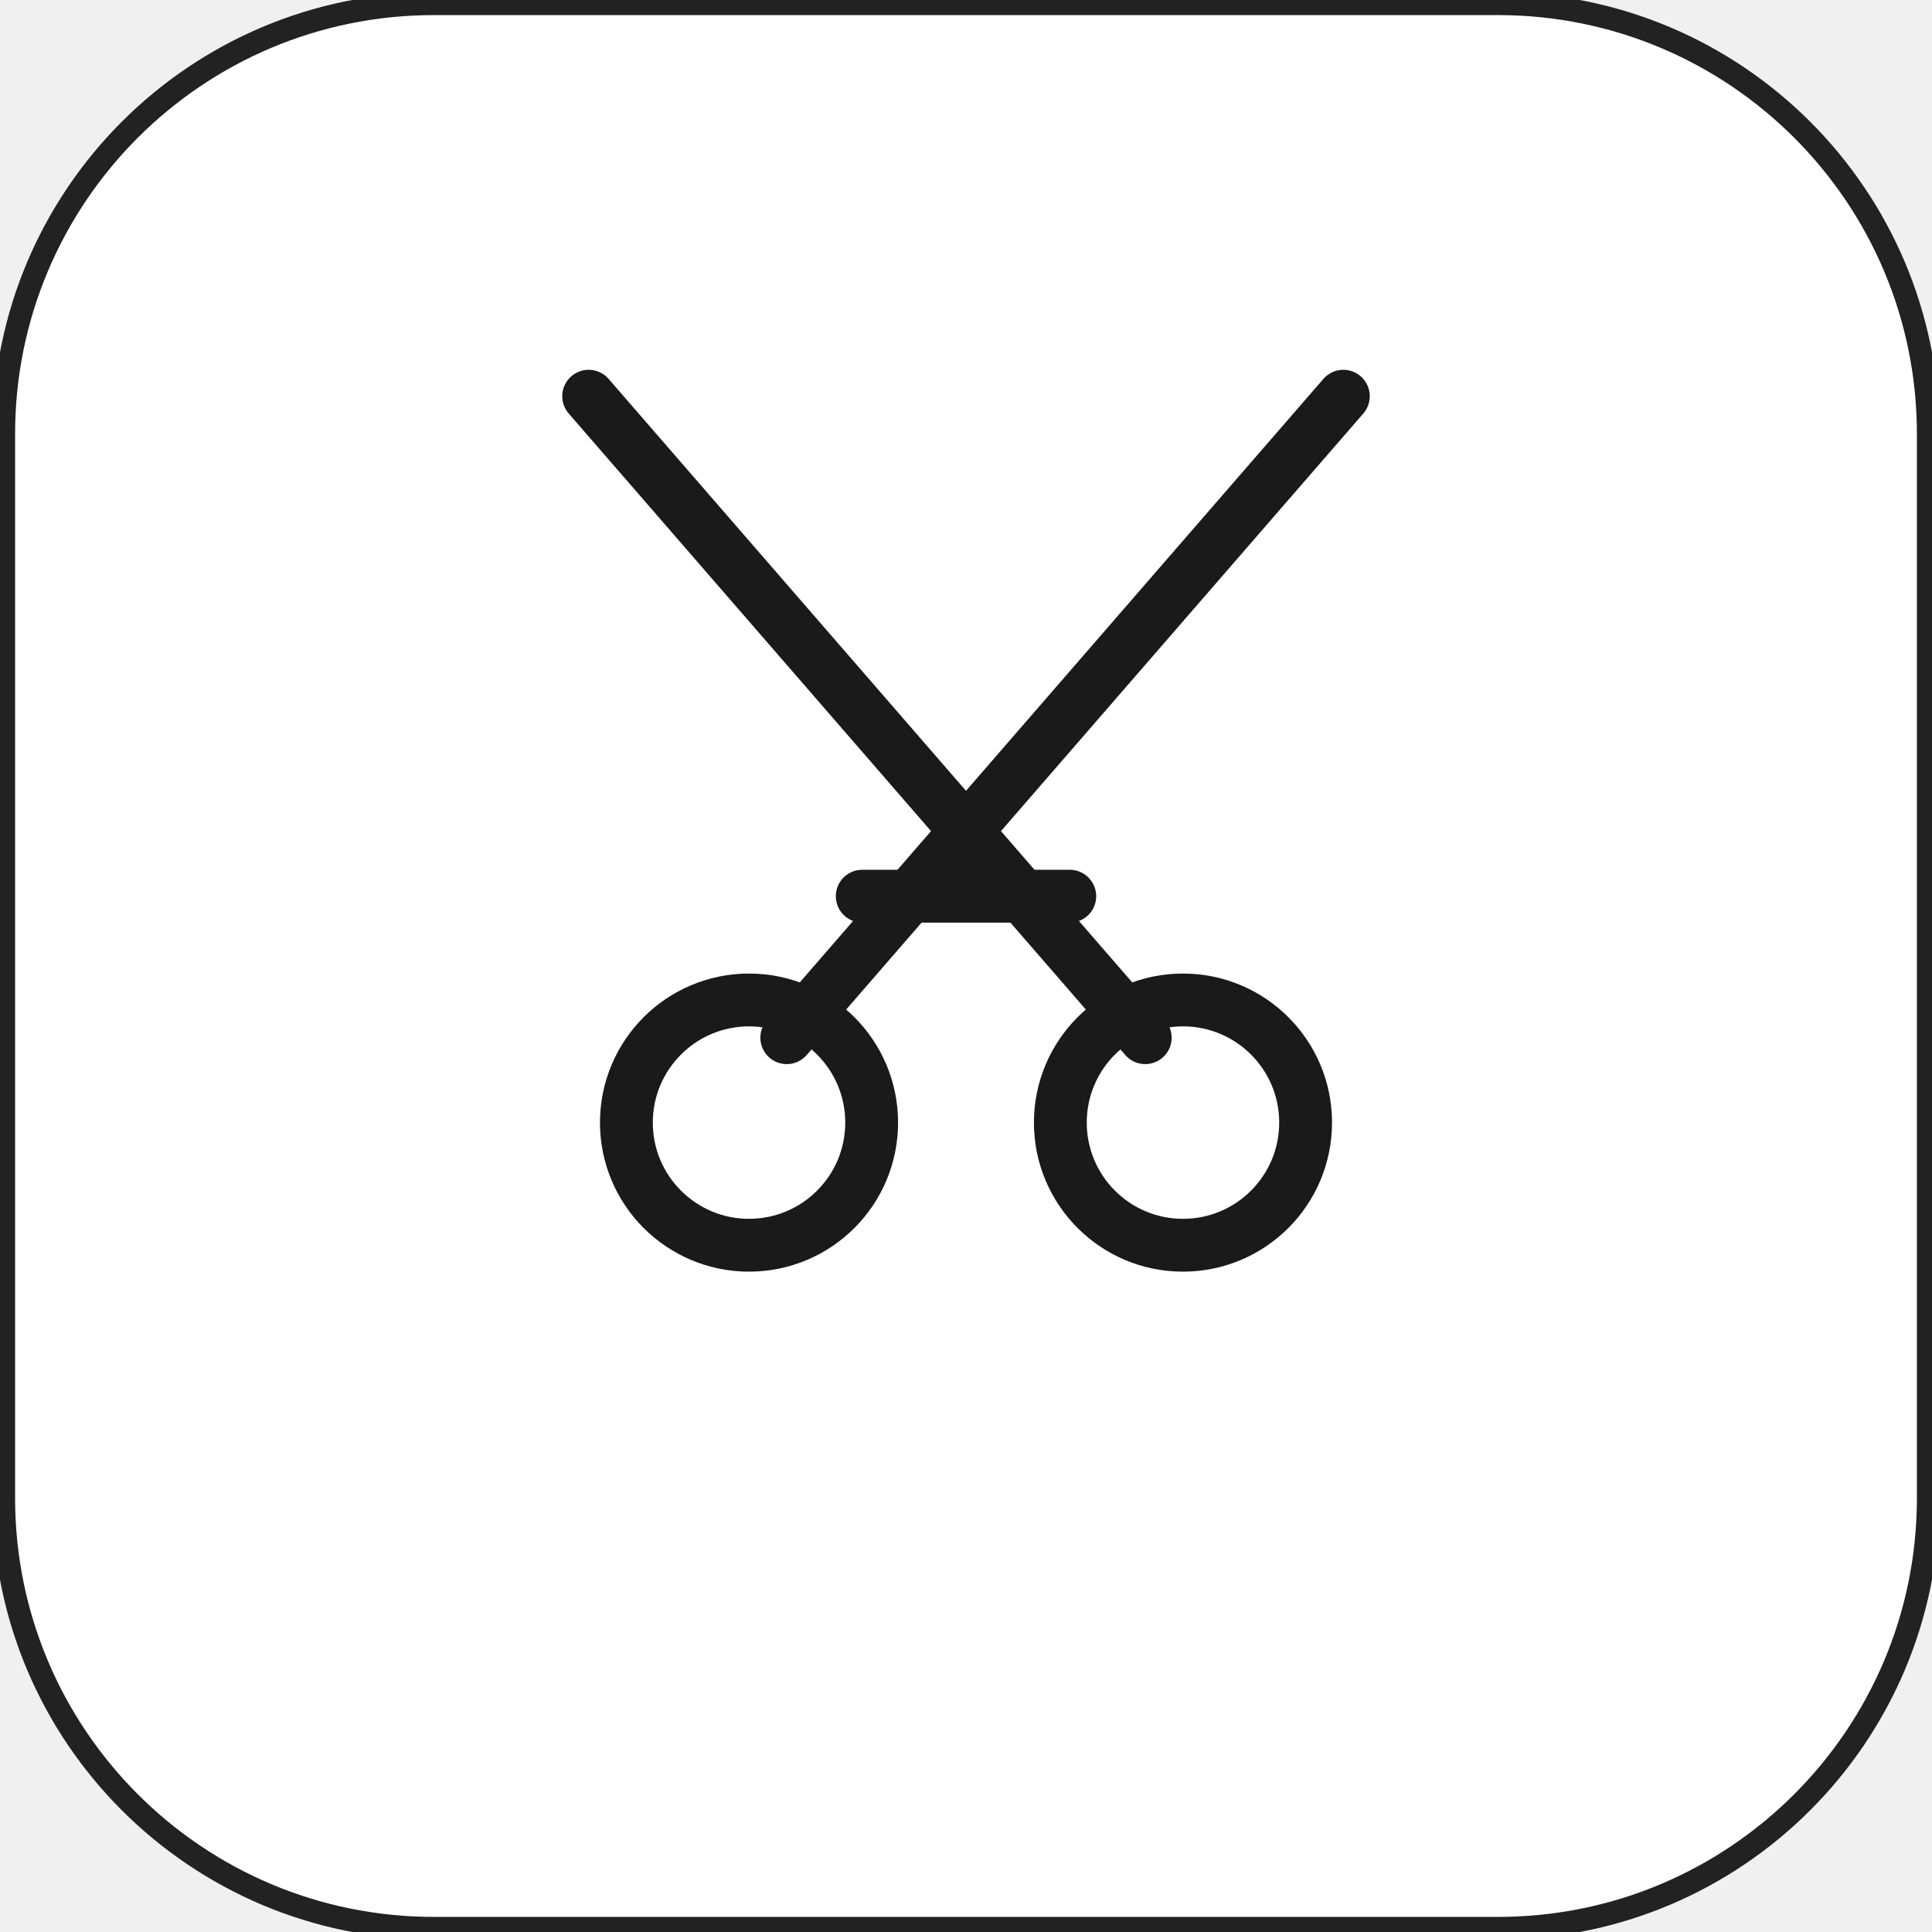
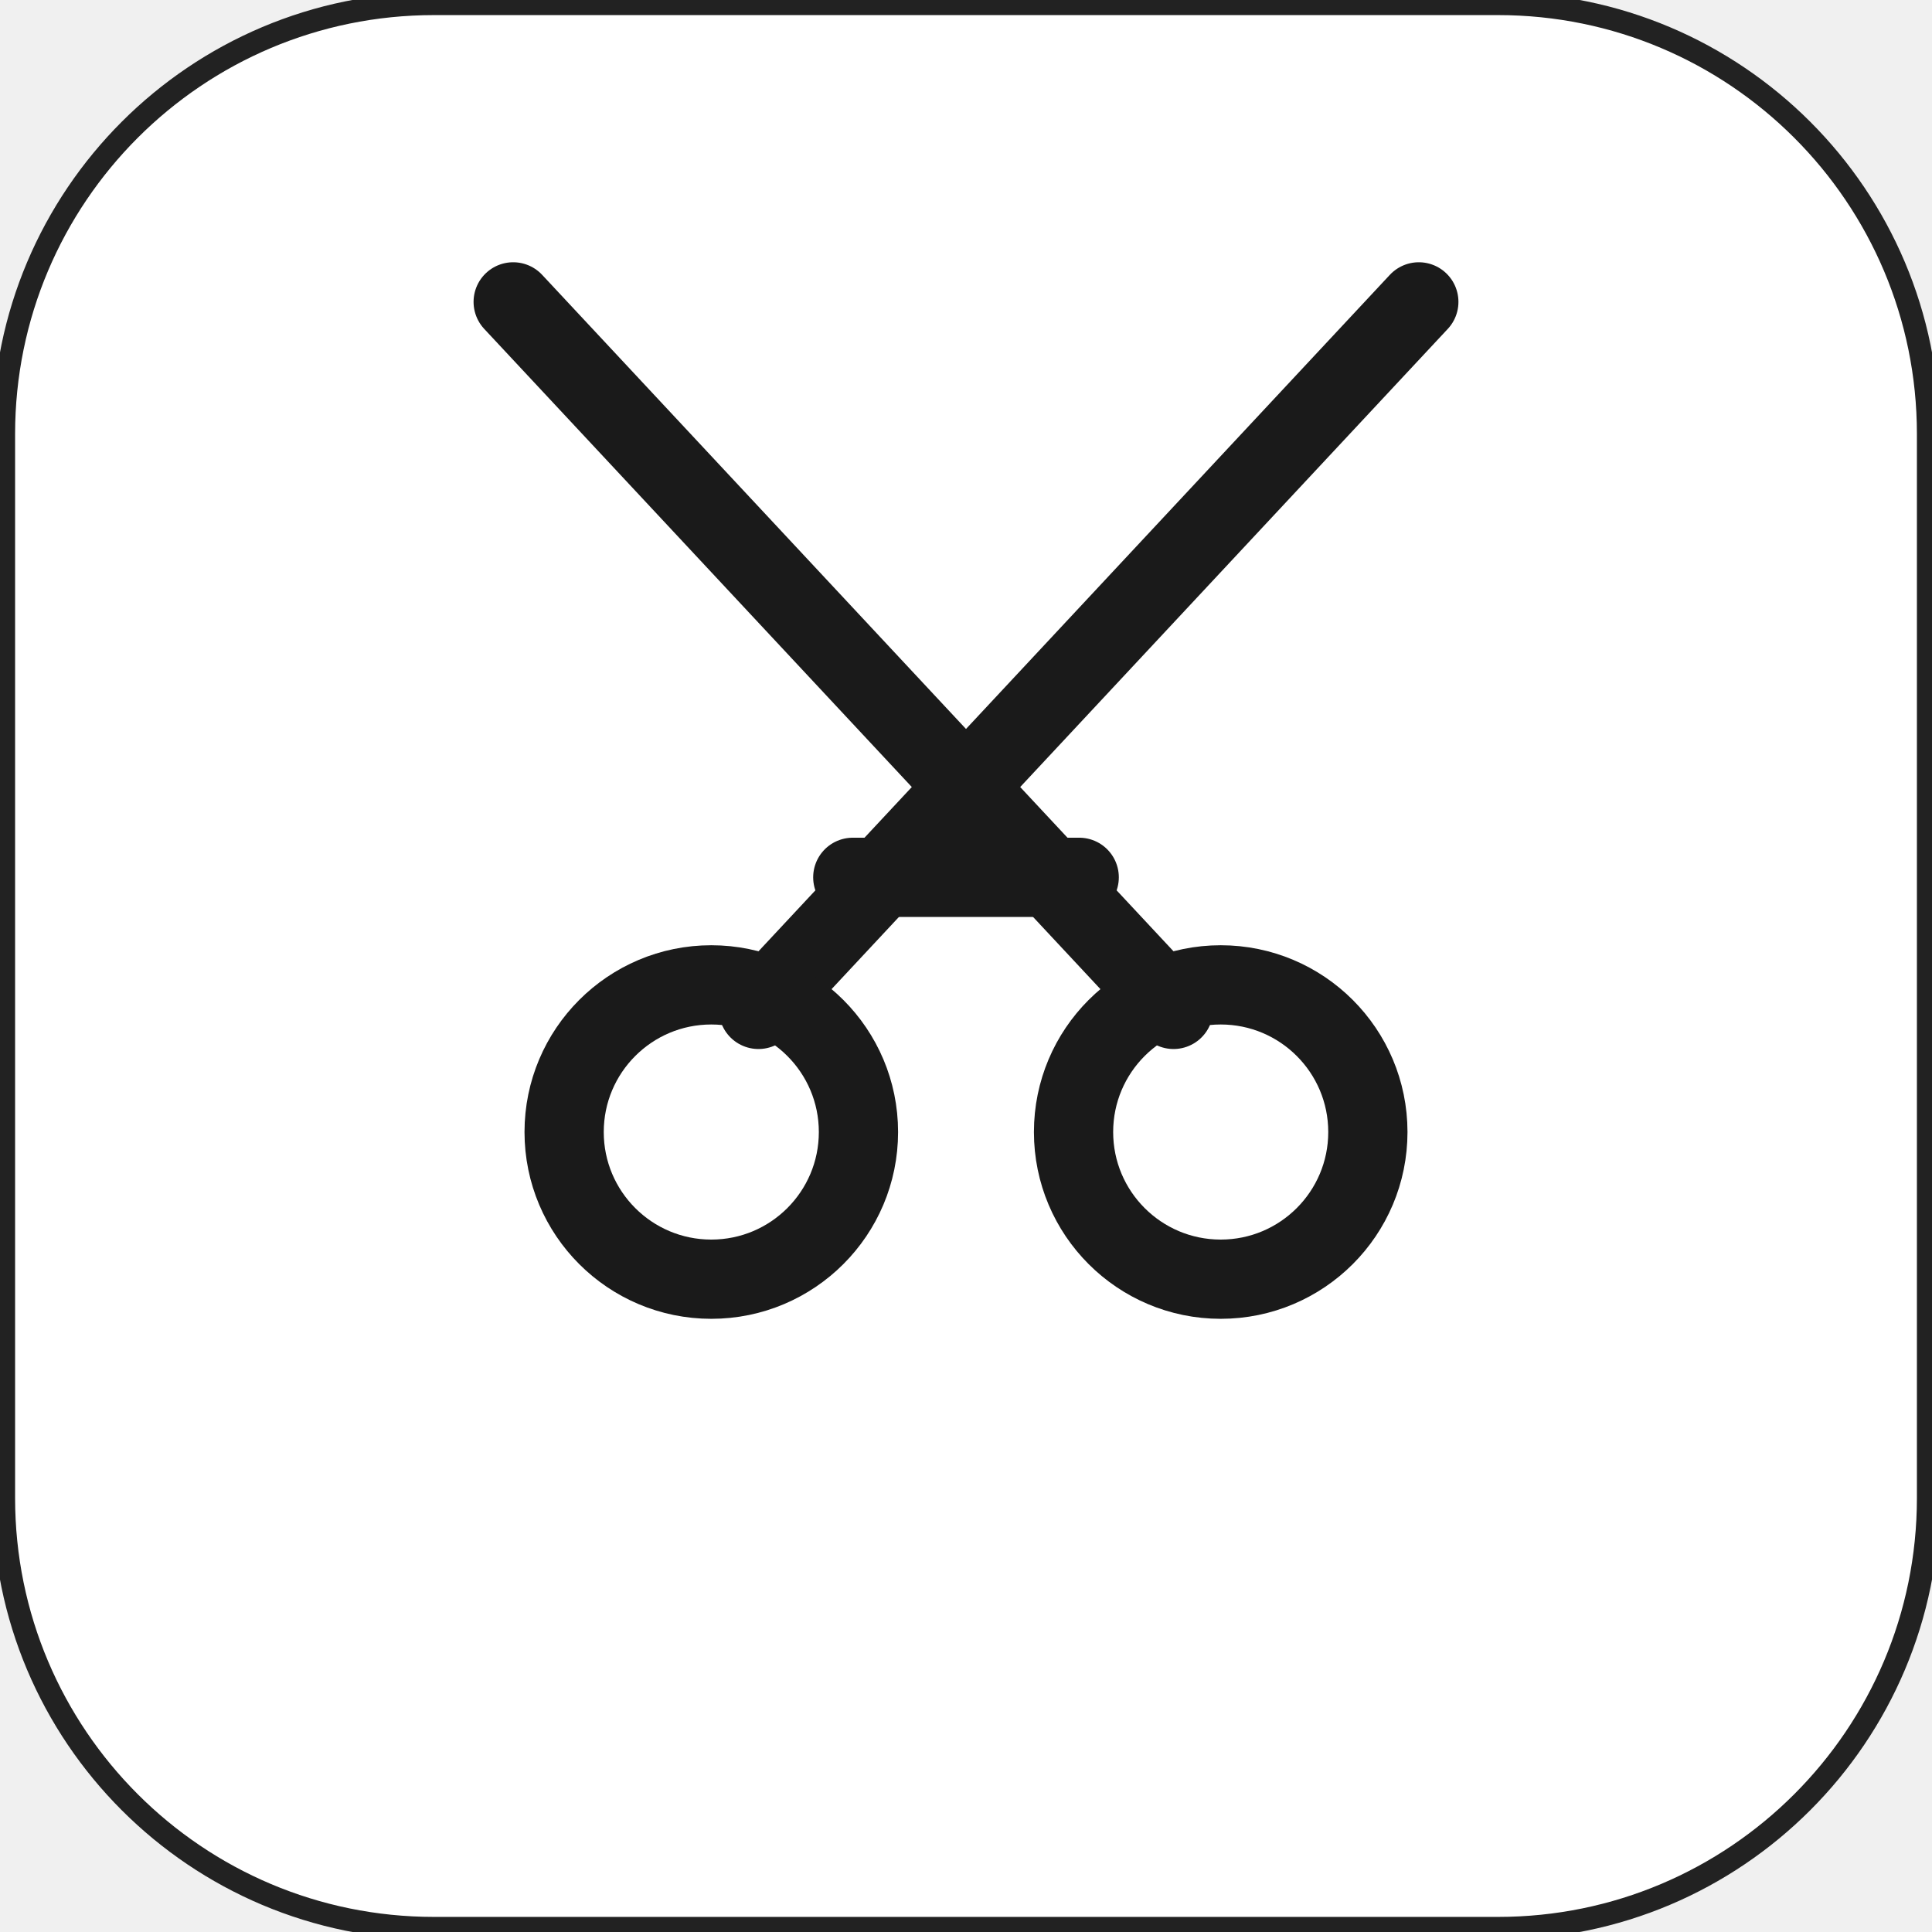
<svg xmlns="http://www.w3.org/2000/svg" viewBox="0 0 1024 1024" width="1024" height="1024">
  <rect x="2" y="2" width="1020" height="1020" rx="228" ry="228" fill="#ffffff" stroke="#222222" stroke-width="12" />
-   <g transform="translate(512, 490)" stroke="#1a1a1a" stroke-width="28" stroke-linecap="round" stroke-linejoin="round" fill="none">
-     <line x1="200" y1="-280" x2="-95" y2="60" />
-     <line x1="-200" y1="-280" x2="95" y2="60" />
-     <line x1="-55" y1="-15" x2="55" y2="-15" />
-     <circle cx="-115" cy="105" r="65" stroke-width="28" />
-     <circle cx="115" cy="105" r="65" stroke-width="28" />
+   <g transform="translate(512, 480)" stroke="#1a1a1a" stroke-width="42" stroke-linecap="round" stroke-linejoin="round" fill="none">
+     <line x1="240" y1="-320" x2="-110" y2="55" />
+     <line x1="-240" y1="-320" x2="110" y2="55" />
+     <line x1="-60" y1="-15" x2="60" y2="-15" />
+     <circle cx="-135" cy="120" r="78" stroke-width="42" />
+     <circle cx="135" cy="120" r="78" stroke-width="42" />
  </g>
</svg>
